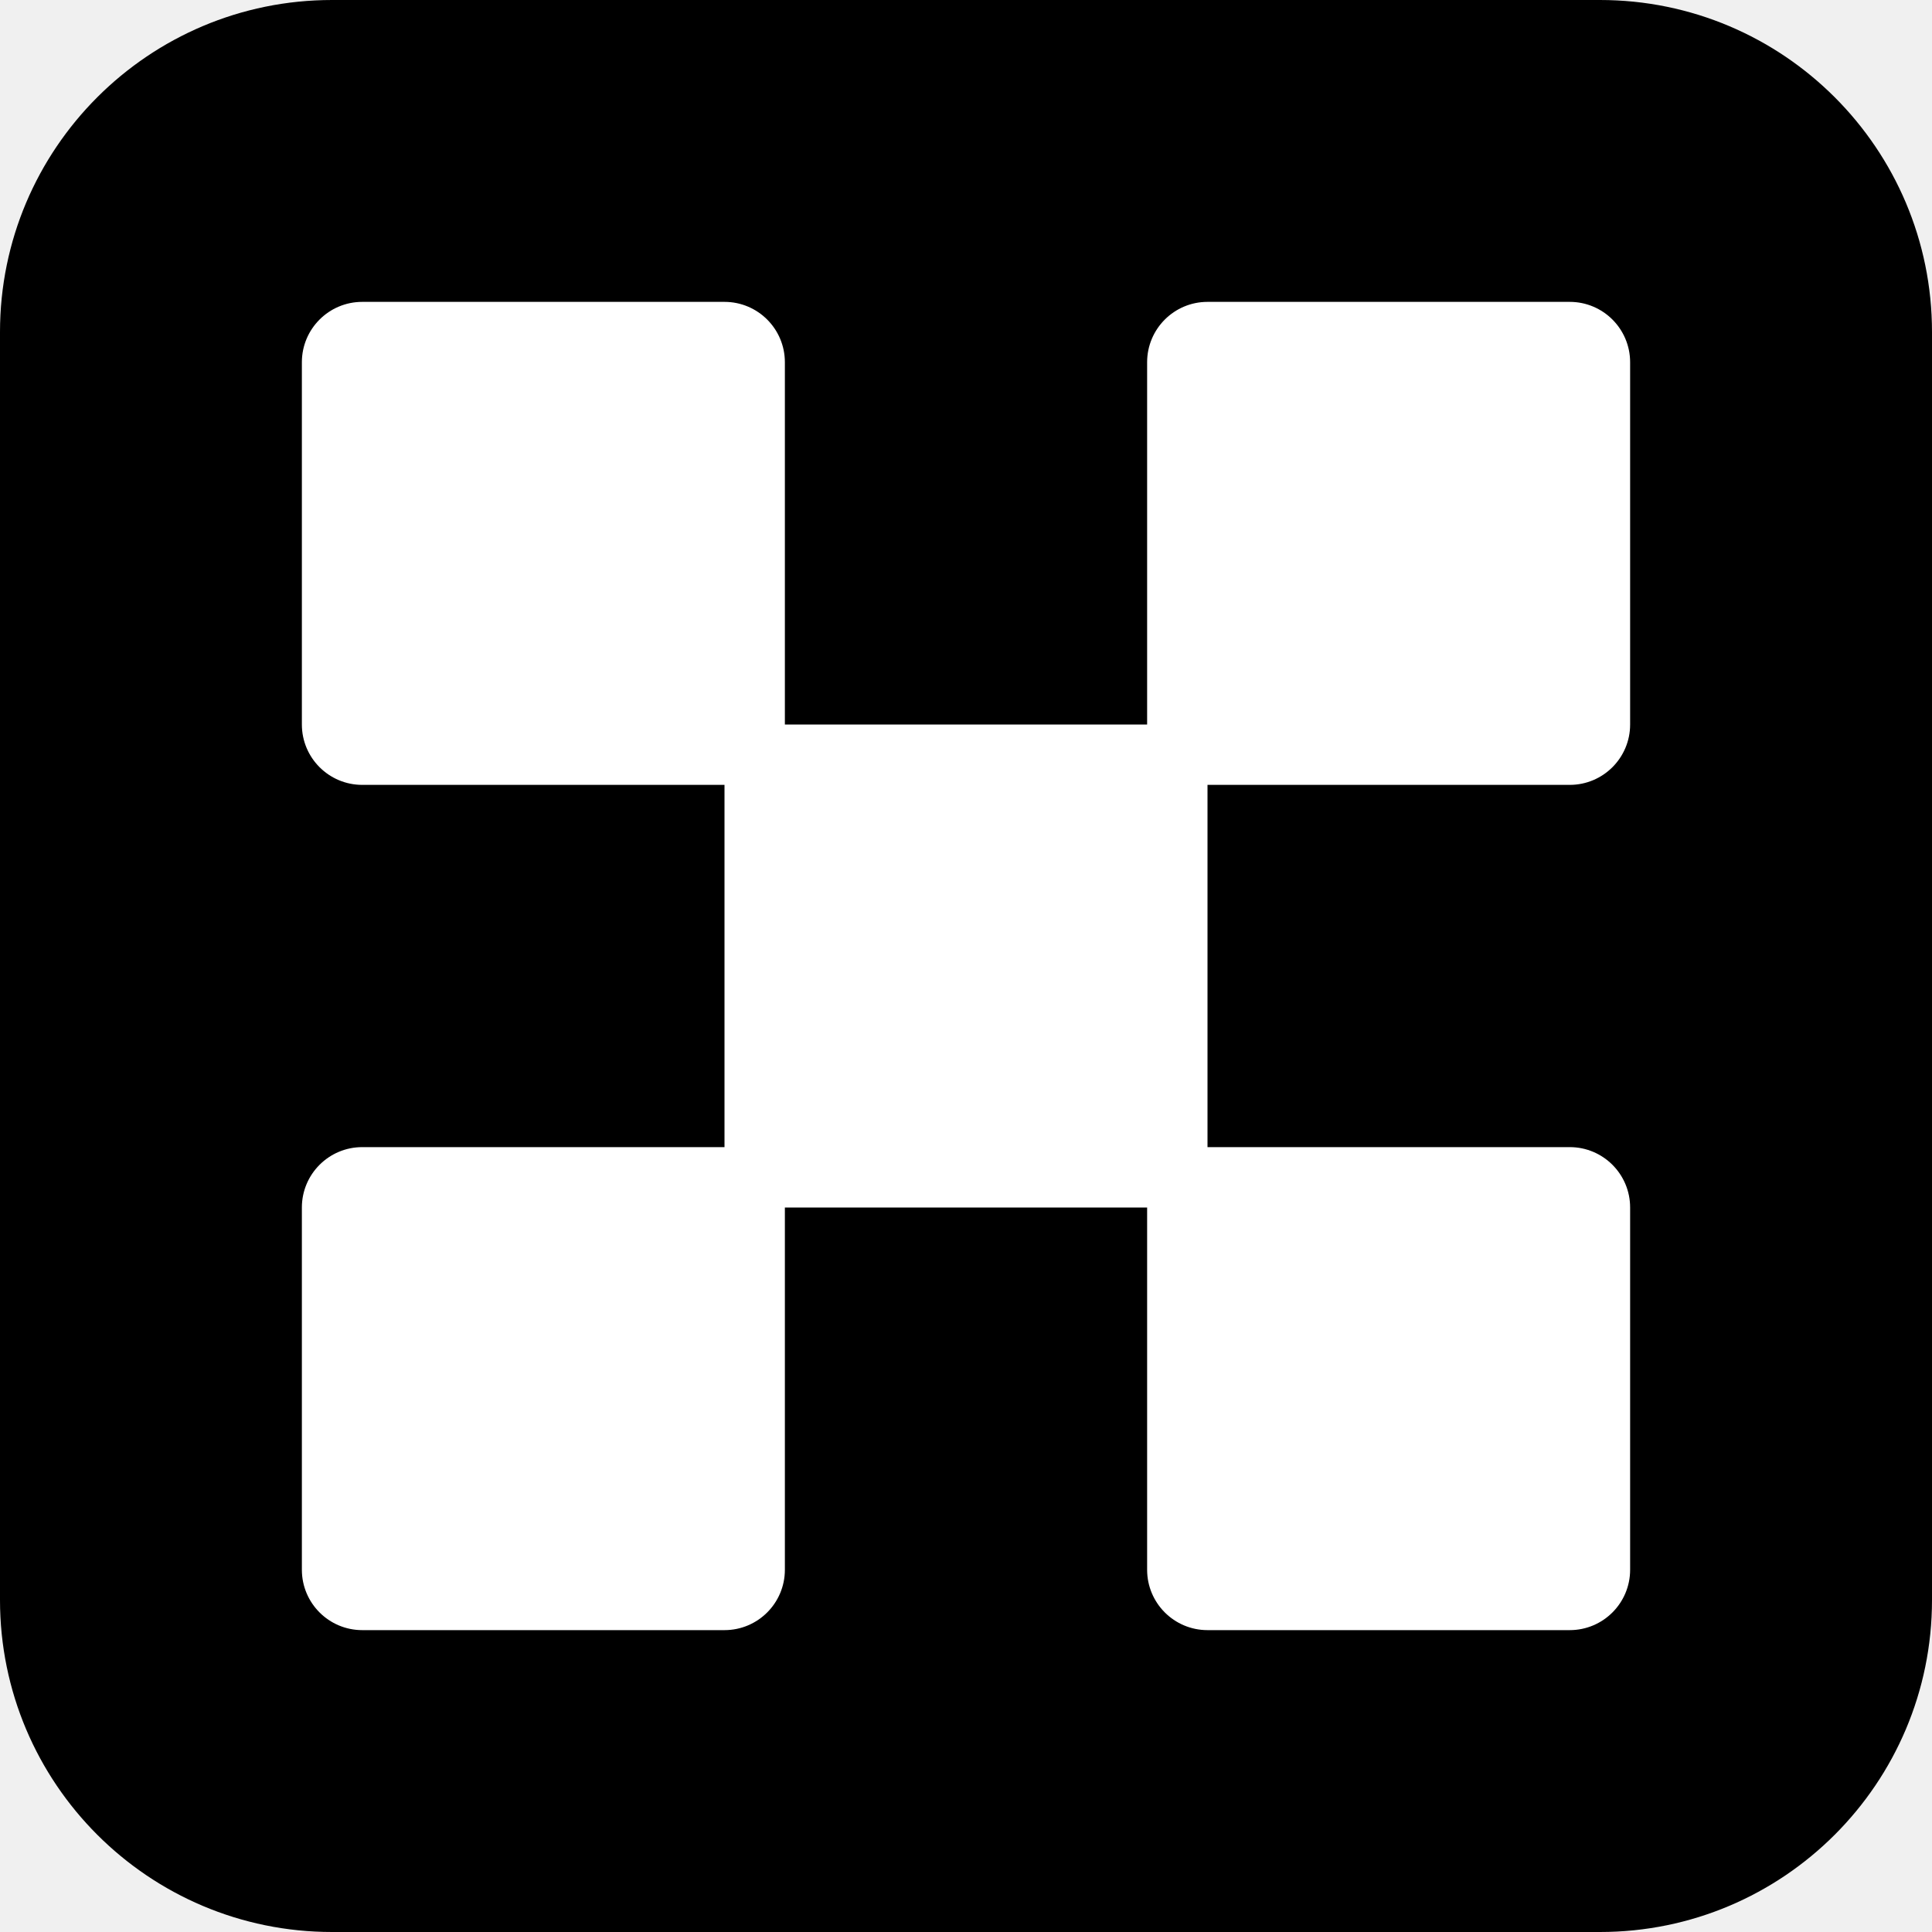
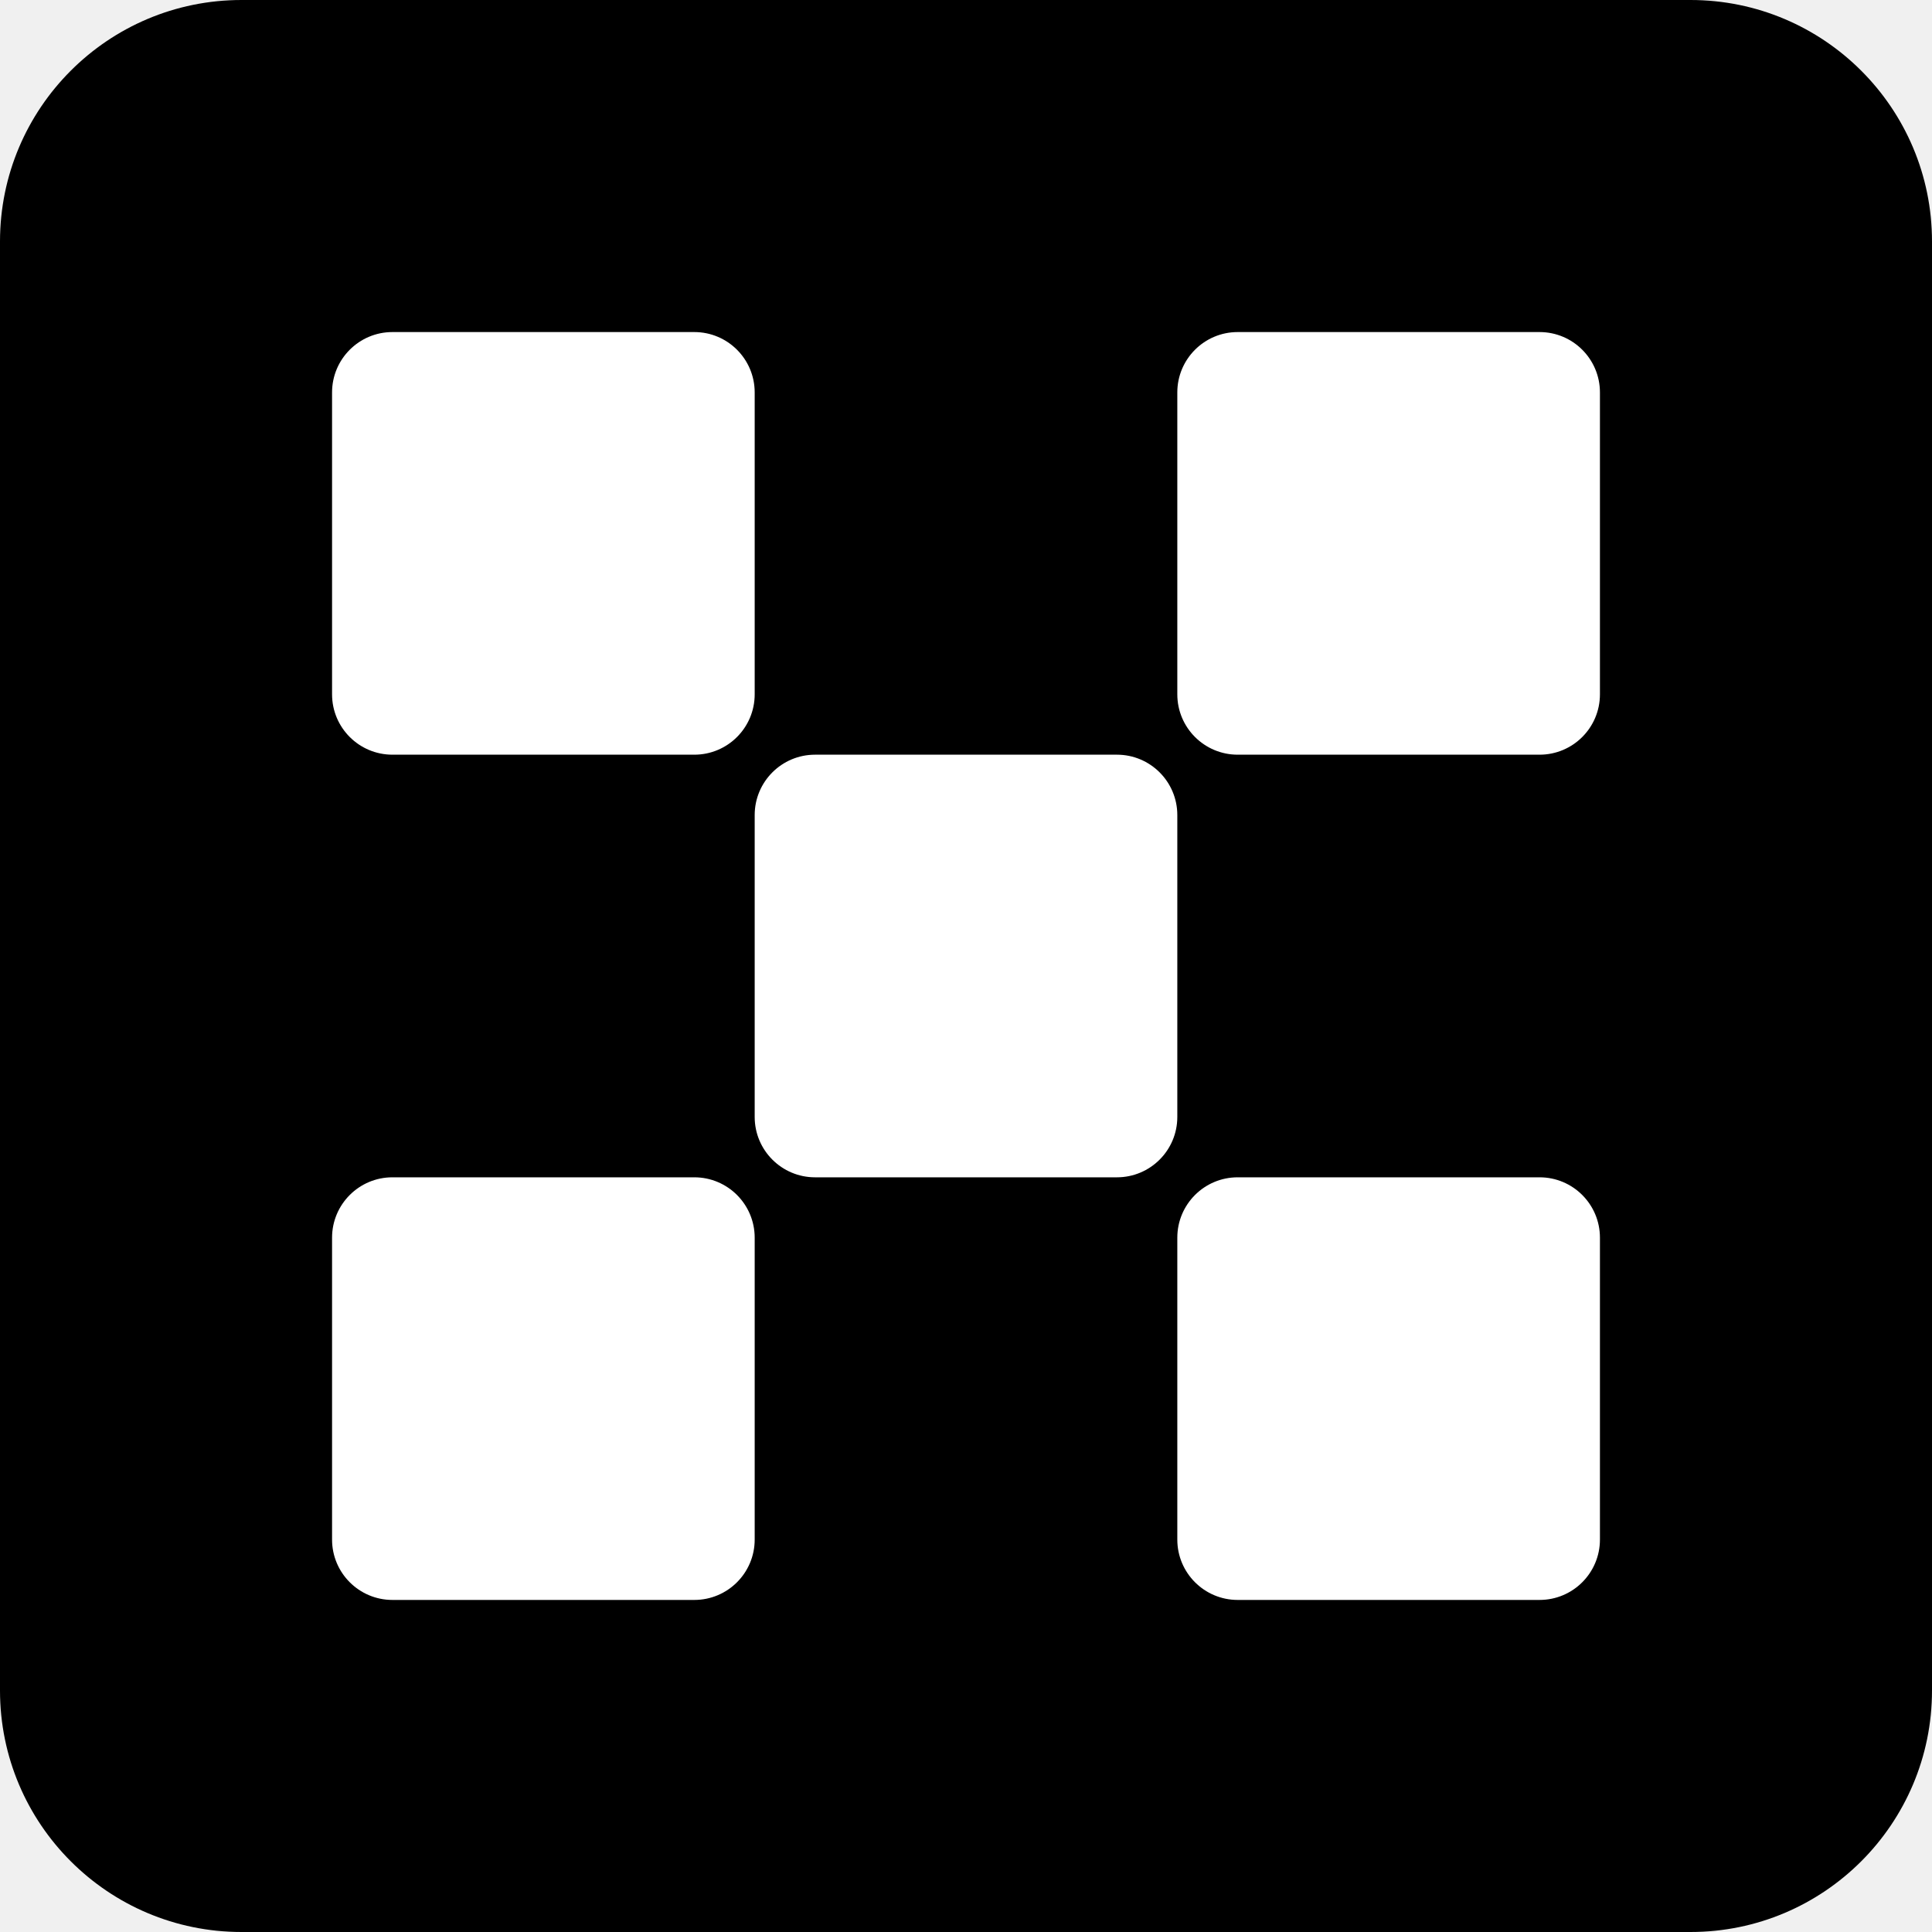
- <svg xmlns="http://www.w3.org/2000/svg" viewBox="0 0 128 128">
-   <rect width="128" height="128" rx="22" fill="#000000" />
-   <rect x="20" y="20" width="32" height="32" rx="4" fill="white" />
-   <rect x="76" y="20" width="32" height="32" rx="4" fill="white" />
-   <rect x="48" y="48" width="32" height="32" rx="4" fill="white" />
-   <rect x="20" y="76" width="32" height="32" rx="4" fill="white" />
-   <rect x="76" y="76" width="32" height="32" rx="4" fill="white" />
+ <svg xmlns="http://www.w3.org/2000/svg" viewBox="0 0 128 128" width="128" height="128">
+   <rect width="128" height="128" rx="16" fill="#000000" />
+   <rect x="22" y="22" width="28" height="28" rx="4" fill="white" />
+   <rect x="78" y="22" width="28" height="28" rx="4" fill="white" />
+   <rect x="50" y="50" width="28" height="28" rx="4" fill="white" />
+   <rect x="22" y="78" width="28" height="28" rx="4" fill="white" />
+   <rect x="78" y="78" width="28" height="28" rx="4" fill="white" />
</svg>
